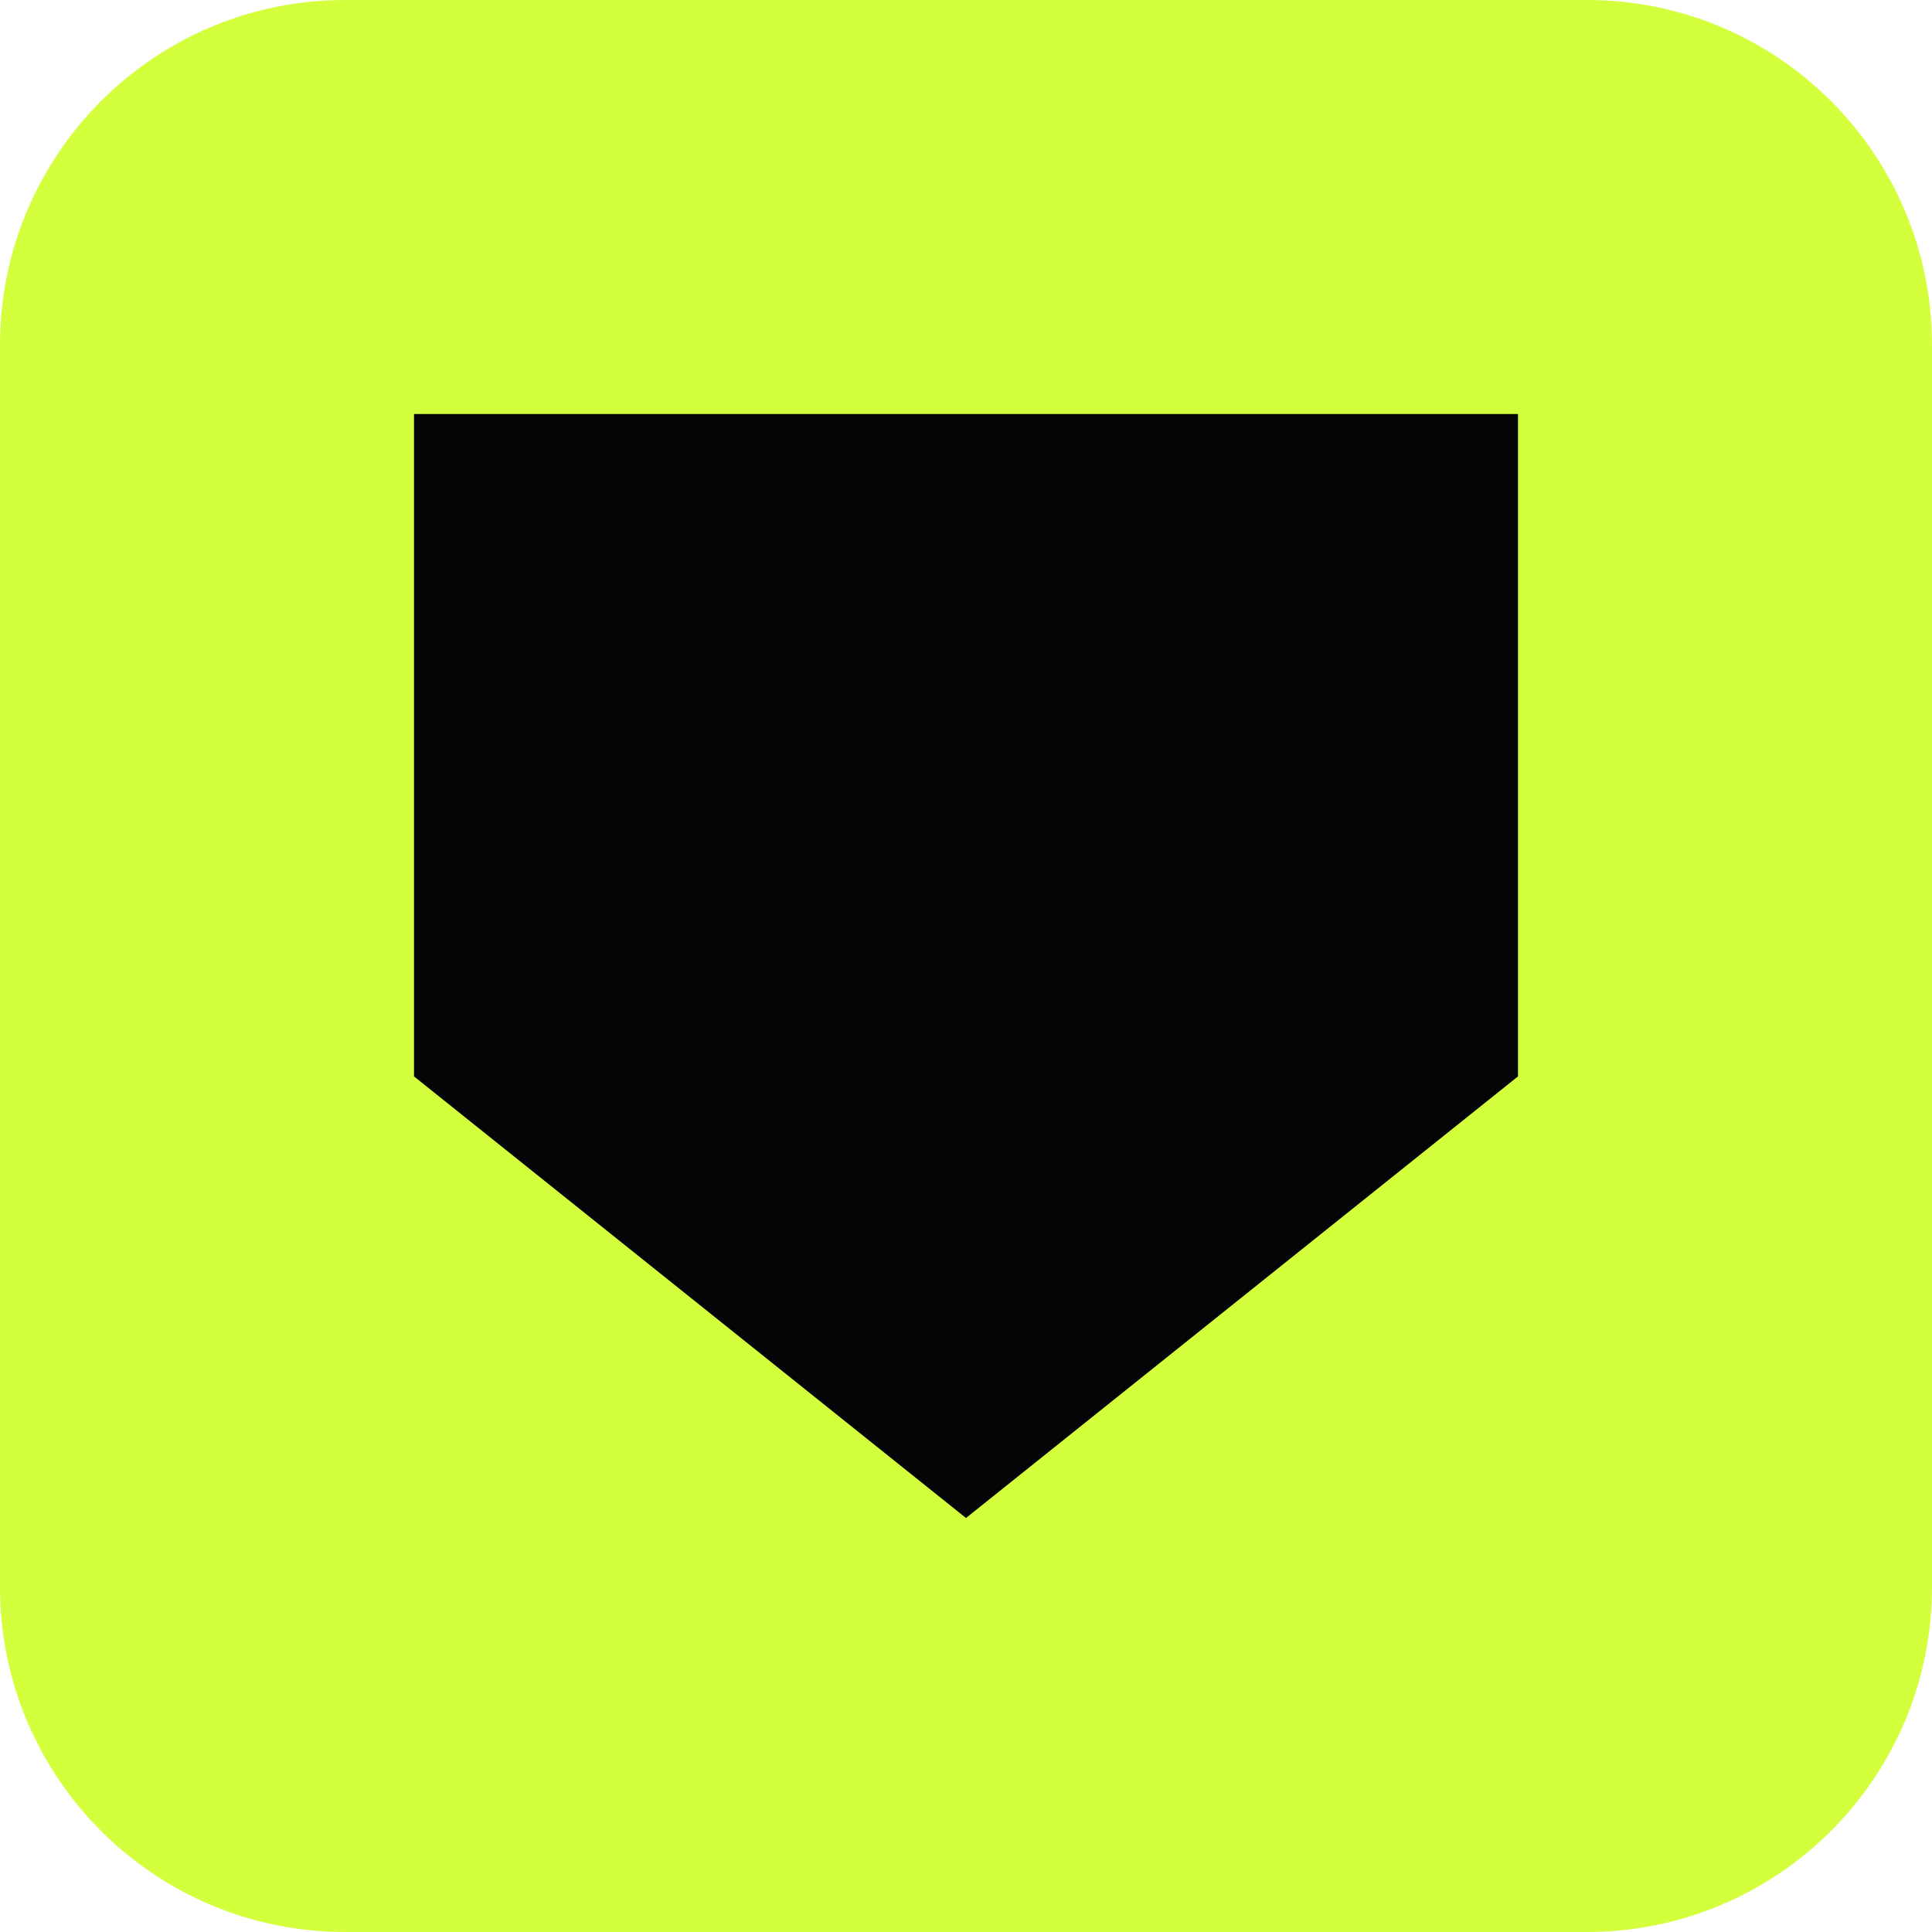
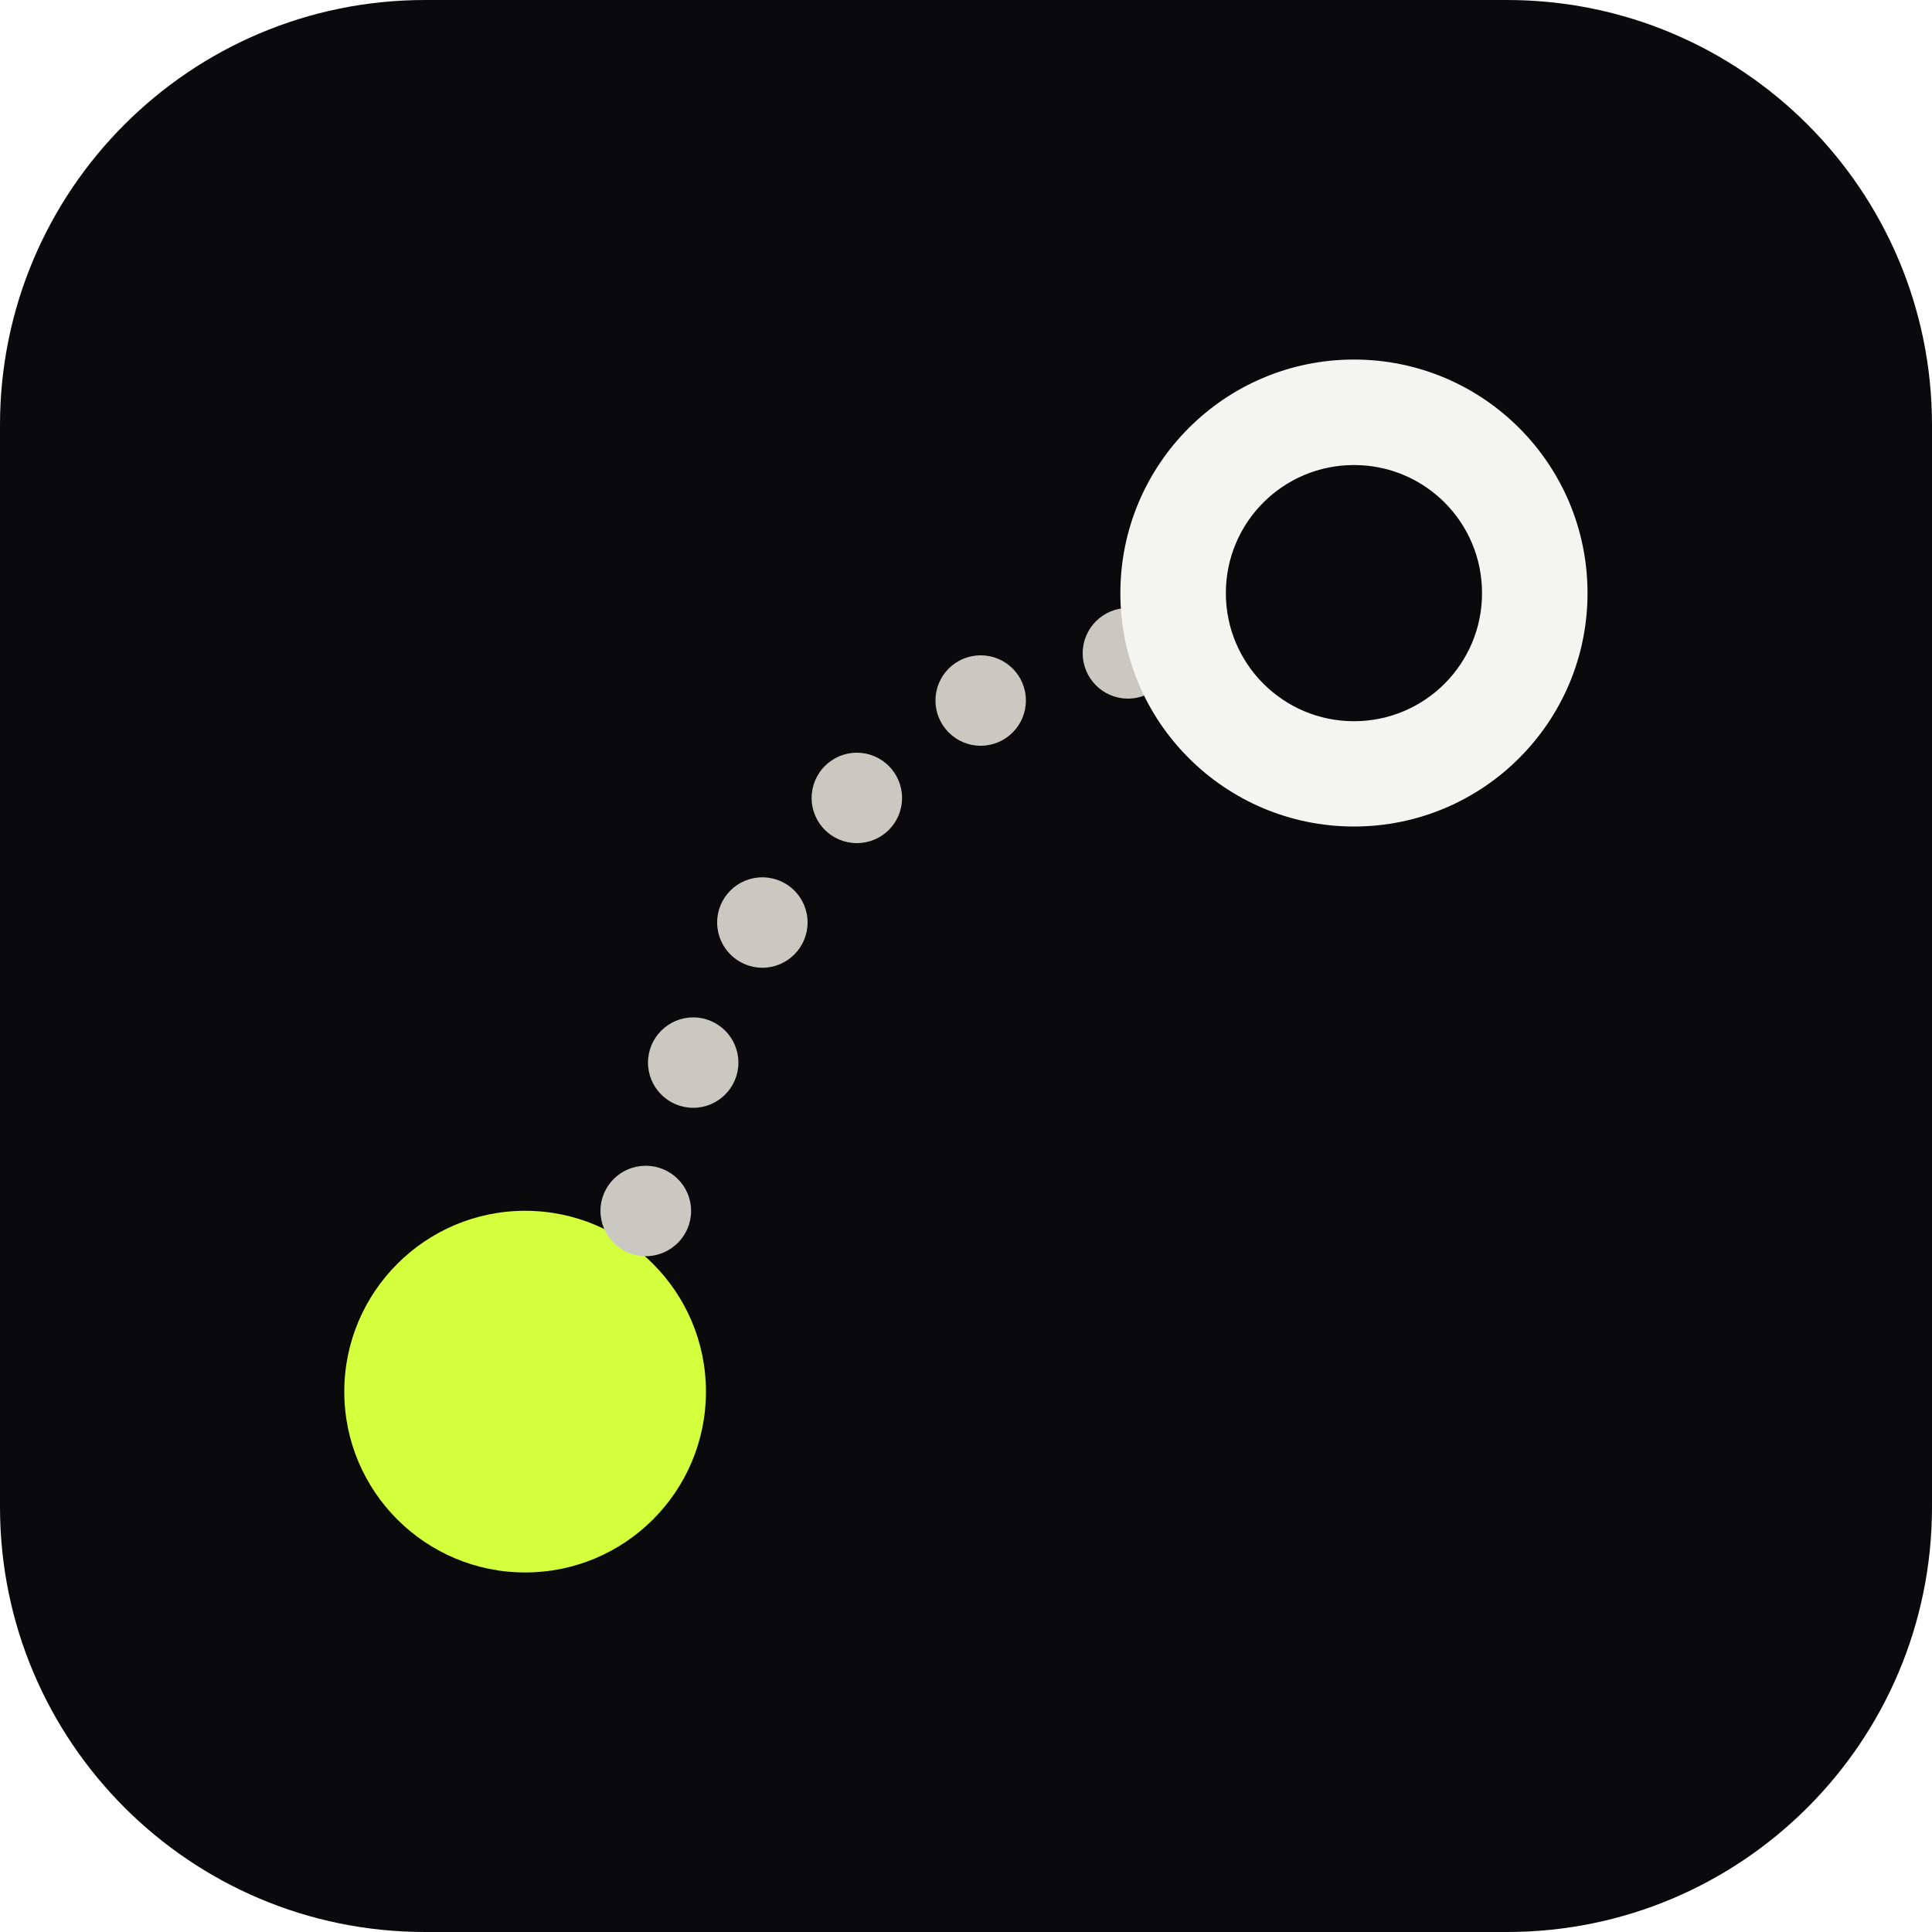
- <svg xmlns="http://www.w3.org/2000/svg" width="28" height="28" viewBox="0 0 28 28">
-   <rect width="28" height="28" rx="5" fill="#D4FF3D" />
-   <path d="M6 6h16v9.6L14 22l-8-6.4z" fill="#050507" />
+ <svg xmlns="http://www.w3.org/2000/svg" viewBox="0.00 0.00 100.00 100.00" role="img" aria-labelledby="t">
+   <rect width="100" height="100" rx="22" fill="#0A0A0C" />
+   <path fill="#D4FF3D" d="M36.54 72.03C36.54 77.20 32.35 81.39 27.18 81.39C22.02 81.39 17.82 77.20 17.82 72.03C17.82 66.87 22.02 62.67 27.18 62.67C32.35 62.67 36.54 66.87 36.54 72.03Z" />
+   <path fill="#C9C9C2" d="M35.77 62.68C35.77 63.97 34.72 65.02 33.42 65.02C32.13 65.02 31.08 63.97 31.08 62.68C31.08 61.38 32.13 60.34 33.42 60.34C34.72 60.34 35.77 61.38 35.77 62.68ZM38.22 55.00C38.22 56.29 37.17 57.34 35.88 57.34C34.59 57.34 33.54 56.29 33.54 55.00C33.54 53.71 34.59 52.66 35.88 52.66C37.17 52.66 38.22 53.71 38.22 55.00ZM41.80 47.75C41.80 49.04 40.75 50.09 39.46 50.09C38.17 50.09 37.12 49.04 37.12 47.75C37.12 46.45 38.17 45.41 39.46 45.41C40.75 45.41 41.80 46.45 41.80 47.75ZM46.69 41.30C46.69 42.60 45.64 43.64 44.35 43.64C43.06 43.64 42.01 42.60 42.01 41.30C42.01 40.01 43.06 38.96 44.35 38.96C45.64 38.96 46.69 40.01 46.69 41.30ZM53.10 36.26C53.10 37.55 52.05 38.60 50.76 38.60C49.47 38.60 48.42 37.55 48.42 36.26C48.42 34.96 49.47 33.92 50.76 33.92C52.05 33.92 53.10 34.96 53.10 36.26ZM60.72 33.81C60.72 35.11 59.68 36.16 58.38 36.16C57.09 36.16 56.04 35.11 56.04 33.81C56.04 32.52 57.09 31.47 58.38 31.47C59.68 31.47 60.72 32.52 60.72 33.81Z" />
+   <path fill="#F4F4F0" fill-rule="evenodd" d="M82.17 30.70C82.17 37.37 76.76 42.78 70.08 42.78C63.41 42.78 57.99 37.37 57.99 30.70C57.99 24.02 63.41 18.61 70.08 18.61C76.76 18.61 82.17 24.02 82.17 30.70ZM76.71 30.70C76.71 34.36 73.75 37.33 70.08 37.33C66.42 37.33 63.45 34.36 63.45 30.70C63.45 27.03 66.42 24.07 70.08 24.07C73.75 24.07 76.71 27.03 76.71 30.70Z" />
</svg>
